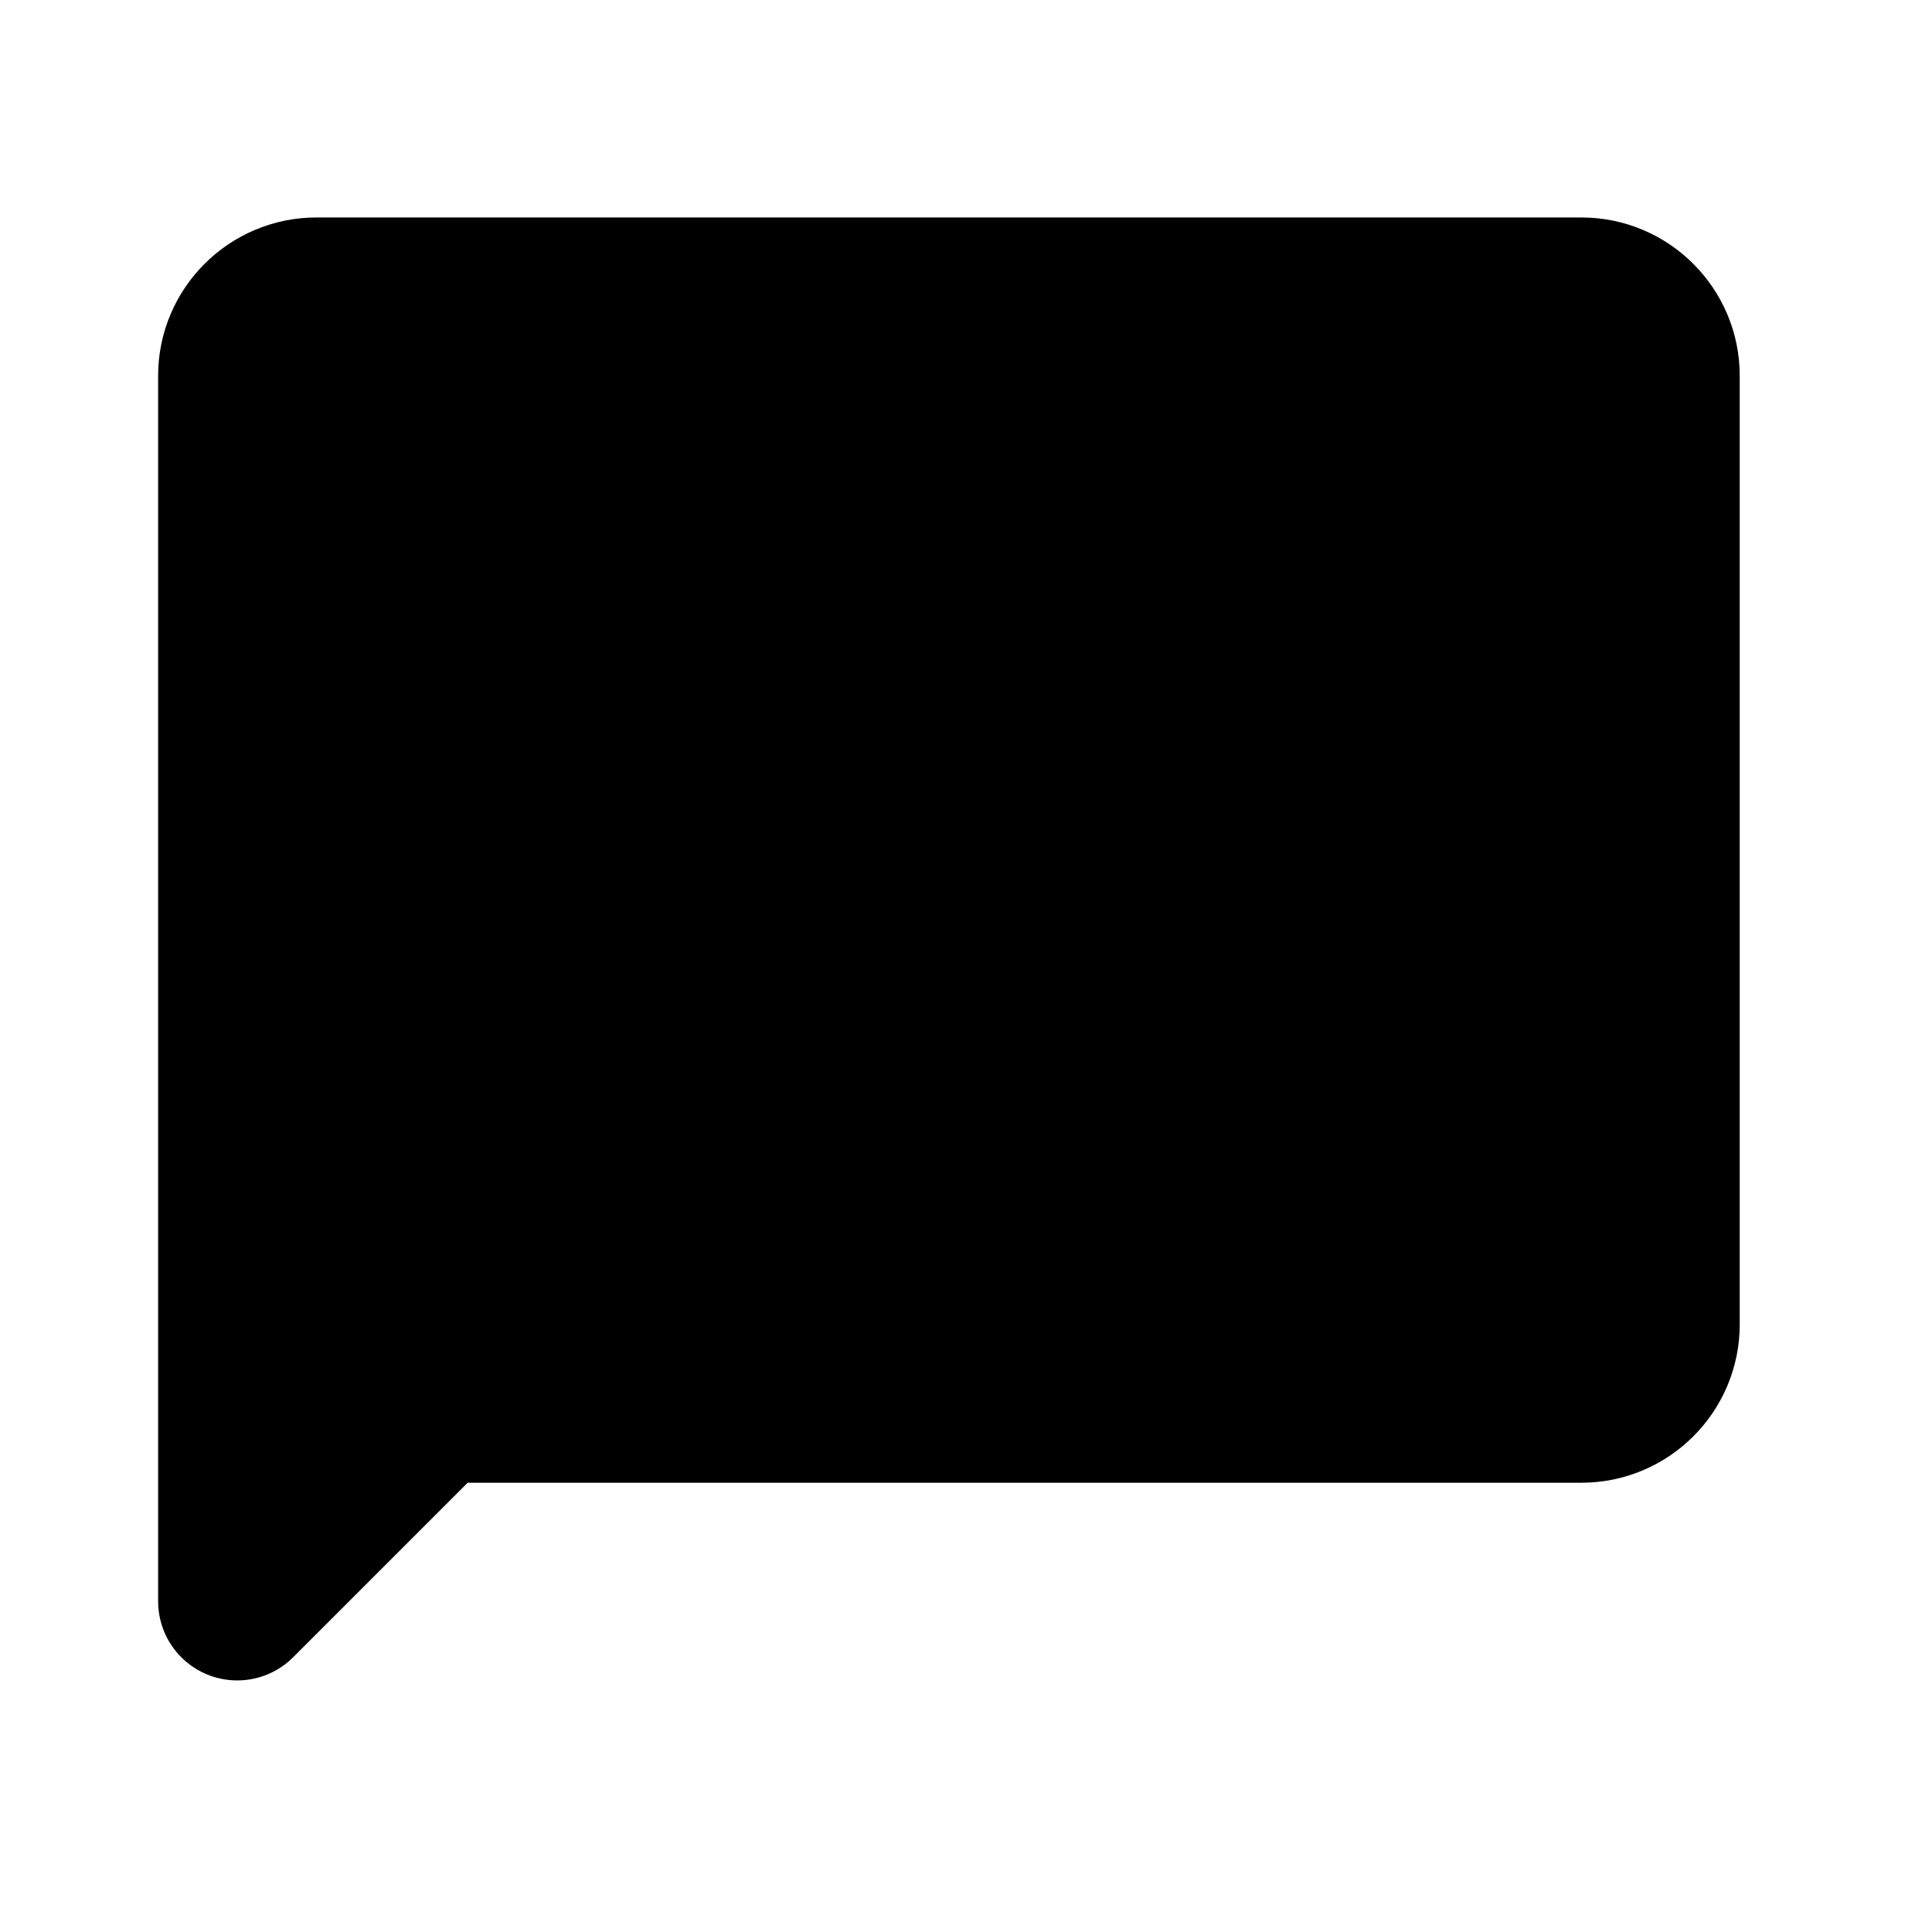
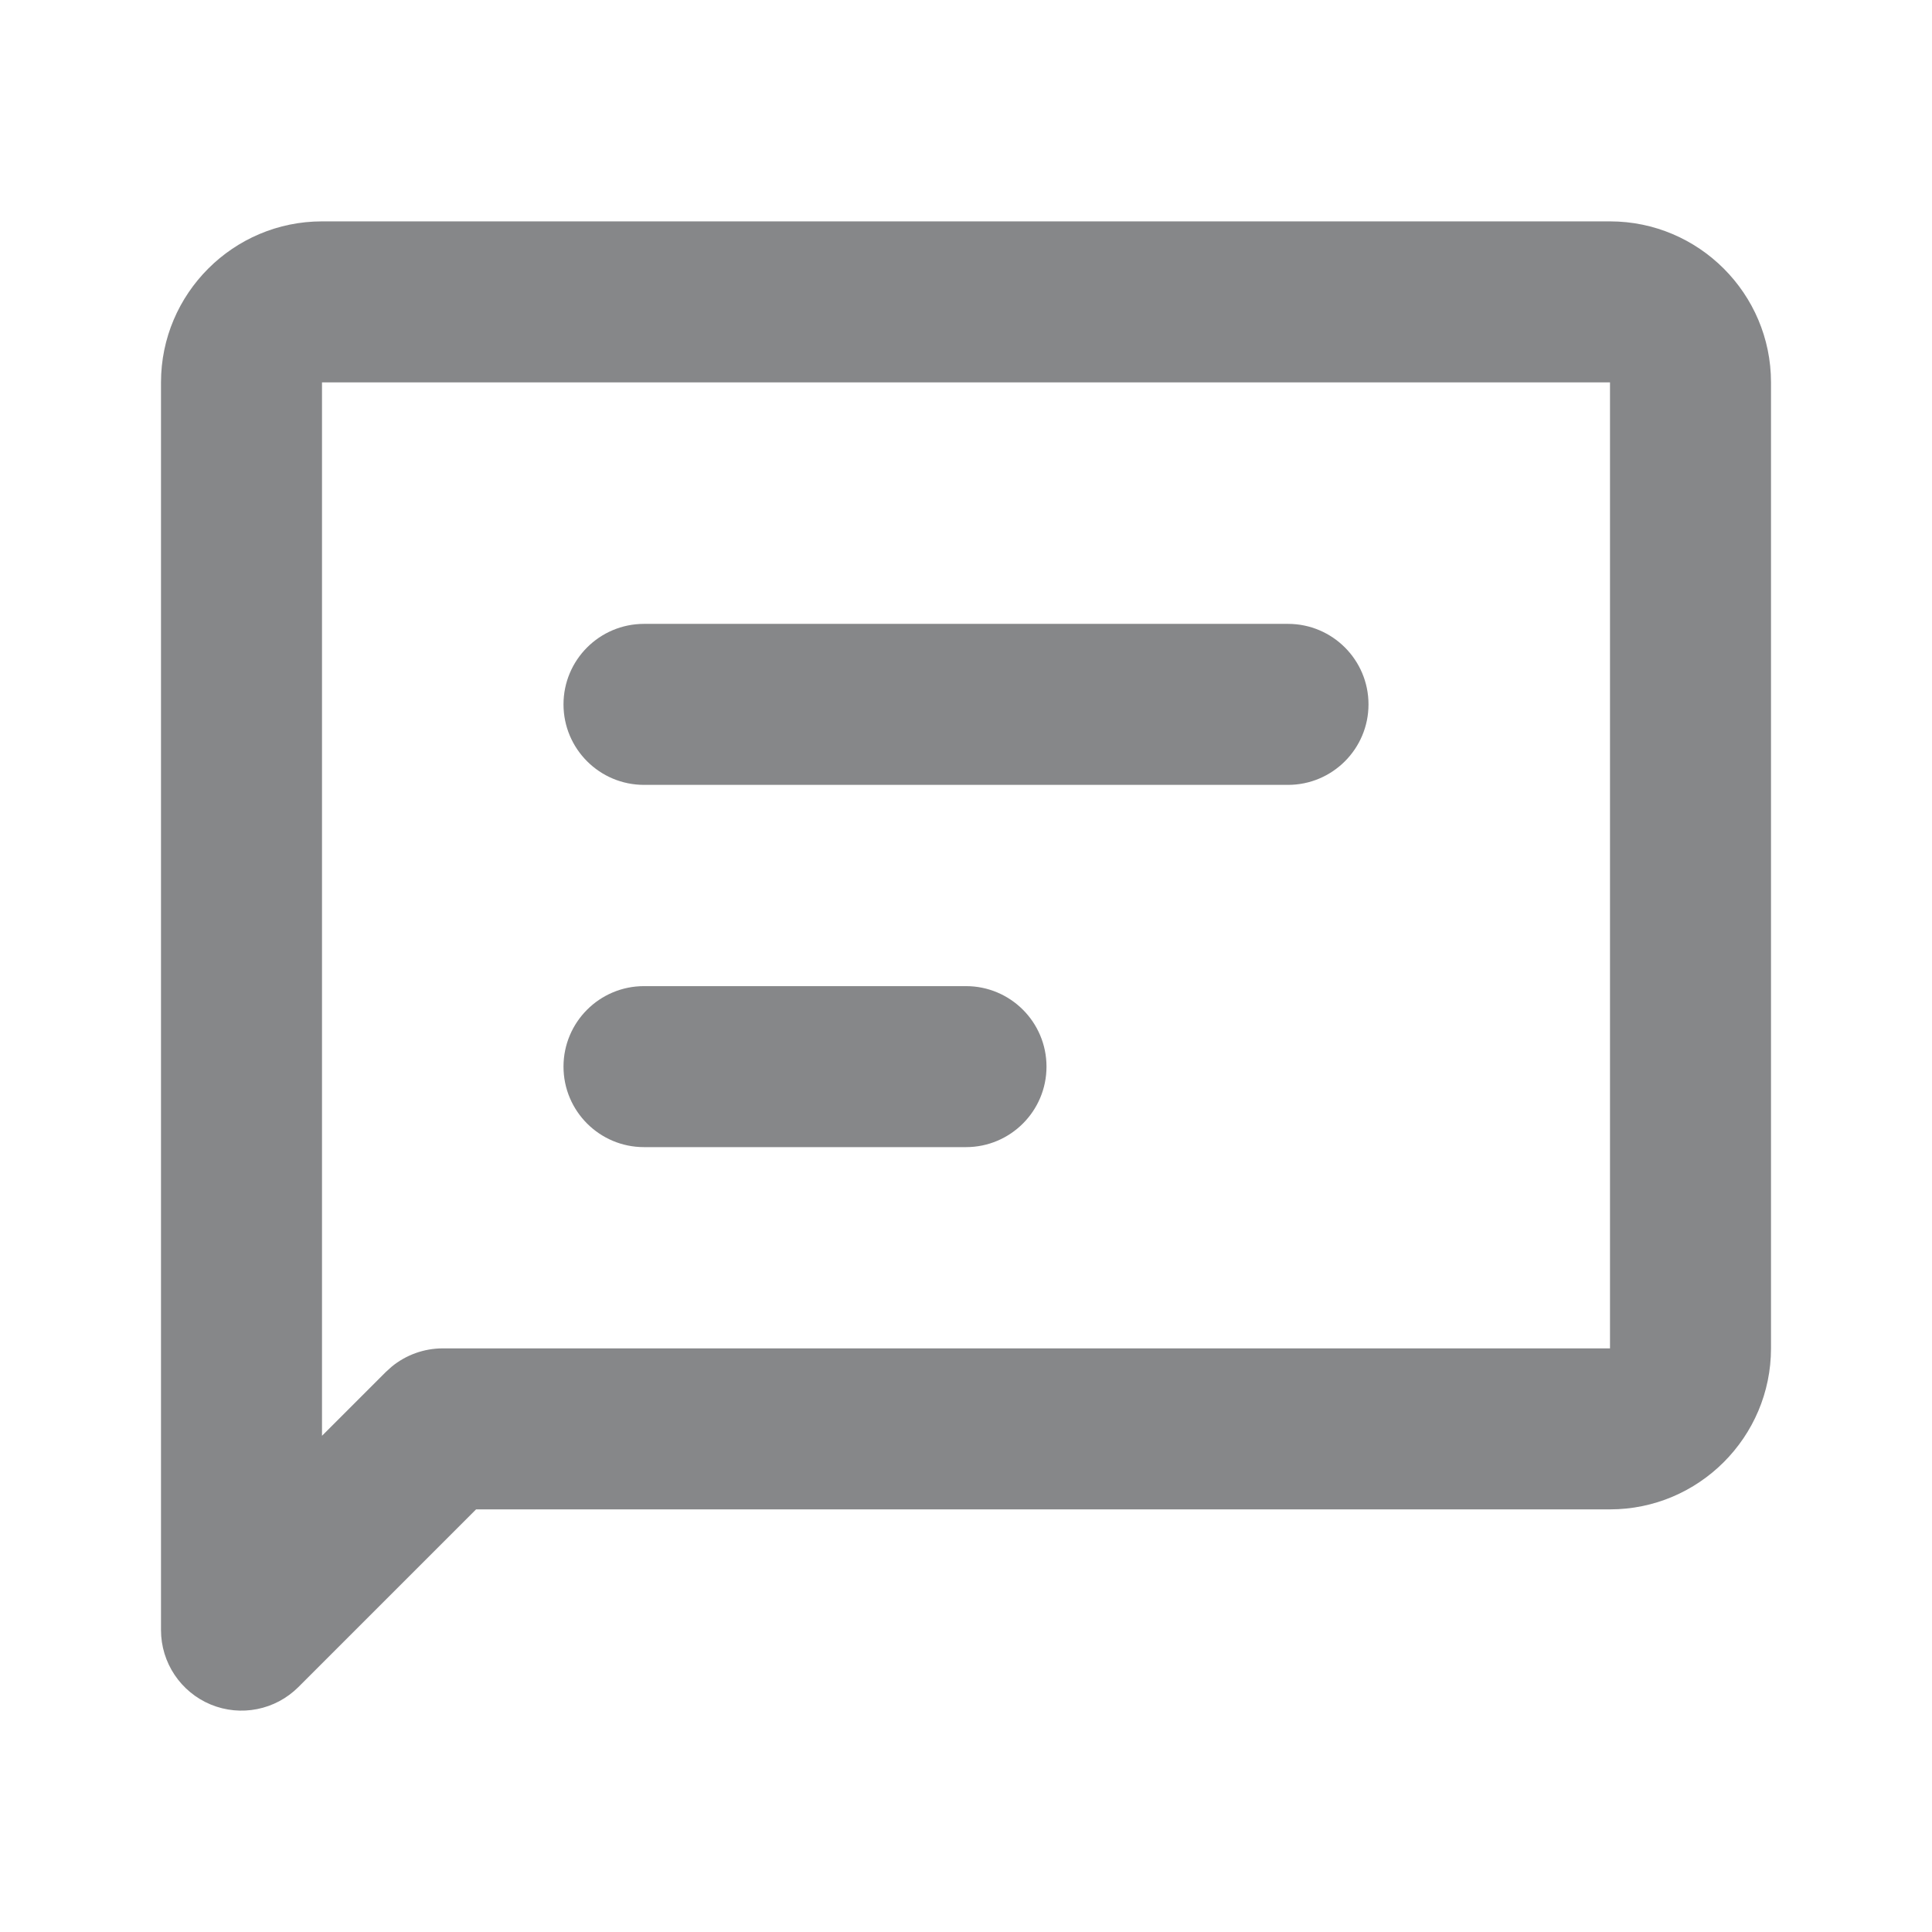
- <svg xmlns="http://www.w3.org/2000/svg" width="46" height="46" viewBox="0 0 46 46" fill="currentColor">
-   <path d="M5.648 38.127V8.943C5.648 7.908 6.496 7.061 7.531 7.061H37.656C38.692 7.061 39.539 7.908 39.539 8.943V31.537C39.539 32.573 38.692 33.42 37.656 33.42H10.355L5.648 38.127Z" stroke="black" stroke-width="3.766" stroke-linecap="round" stroke-linejoin="round" />
-   <path d="M15.062 16.475H30.125" stroke="black" stroke-width="3.766" stroke-linecap="round" stroke-linejoin="round" />
-   <path d="M15.062 24.947H22.594" stroke="black" stroke-width="3.766" stroke-linecap="round" stroke-linejoin="round" />
+ <svg xmlns="http://www.w3.org/2000/svg" width="24" height="24" viewBox="0 0 24 24" fill="none">
+   <path d="M4 4.75V17.836L4.793 17.043L4.866 16.977C5.044 16.831 5.268 16.75 5.5 16.75H20V4.75H4ZM22 16.75C22 17.852 21.102 18.75 20 18.75H5.914L3.707 20.957C3.421 21.243 2.991 21.329 2.617 21.174C2.244 21.019 2 20.654 2 20.25V4.75C2 3.648 2.898 2.75 4 2.75H20C21.102 2.75 22 3.648 22 4.75V16.75Z" fill="#868789" />
+   <path d="M16 7.75C16.552 7.75 17 8.198 17 8.75C17 9.302 16.552 9.75 16 9.75H8C7.448 9.75 7 9.302 7 8.75C7 8.198 7.448 7.75 8 7.75H16Z" fill="#868789" />
+   <path d="M12 12.25C12.552 12.25 13 12.698 13 13.25C13 13.802 12.552 14.25 12 14.25H8C7.448 14.25 7 13.802 7 13.25C7 12.698 7.448 12.25 8 12.25H12Z" fill="#868789" />
</svg>
